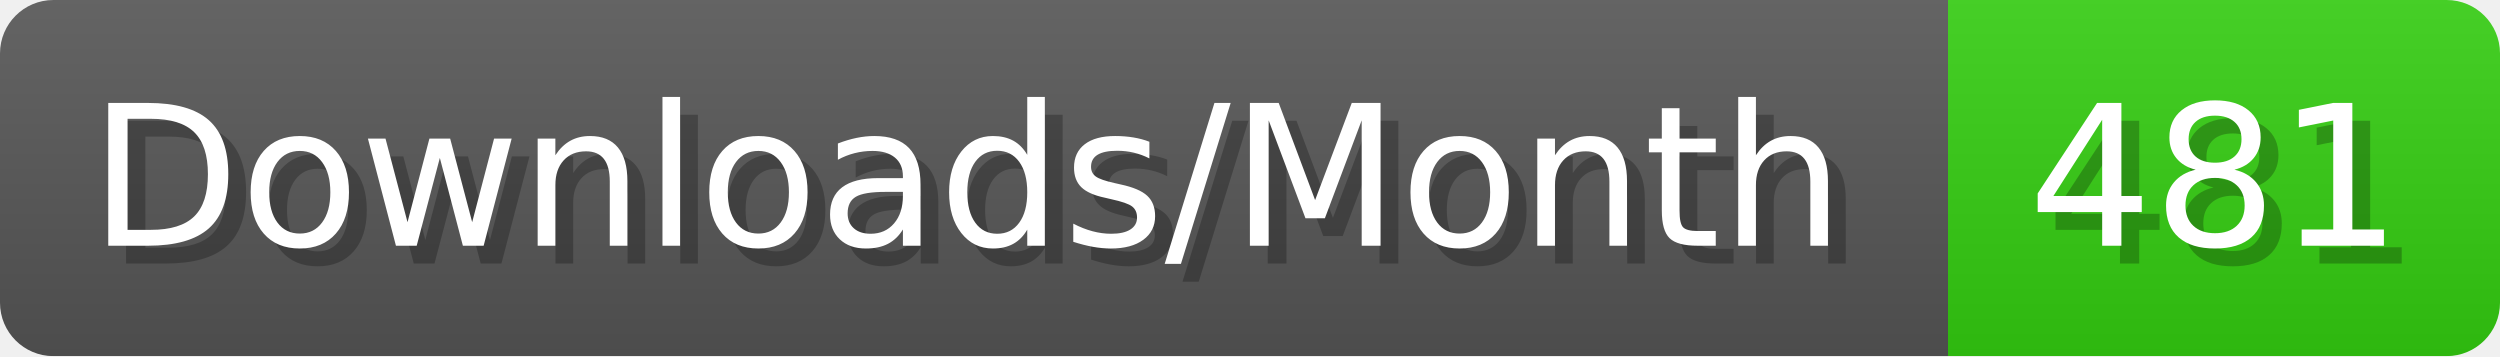
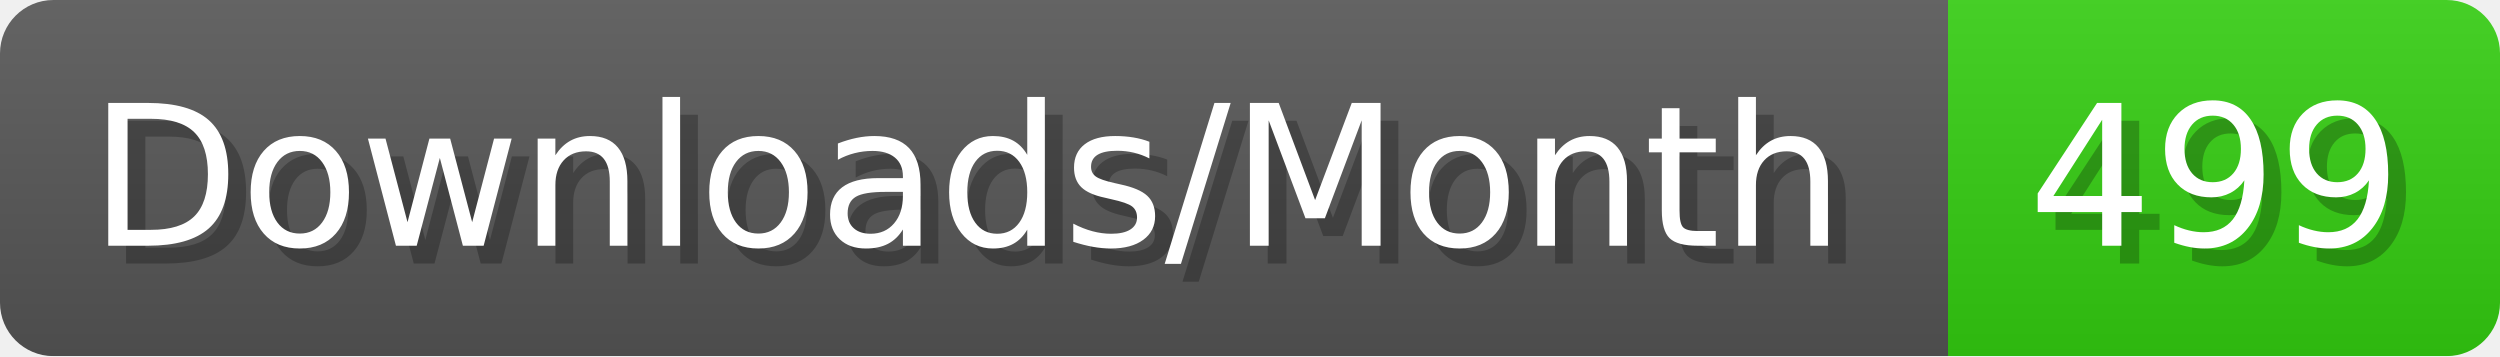
- <svg xmlns="http://www.w3.org/2000/svg" width="140.4" height="20" viewBox="0 0 1404 200" role="img" aria-label="Downloads/Month: 481">
+ <svg xmlns="http://www.w3.org/2000/svg" width="140.4" height="20" viewBox="0 0 1404 200" role="img" aria-label="Downloads/Month: 499">
  <linearGradient id="YlXUI" x2="0" y2="100%">
    <stop offset="0" stop-opacity=".1" stop-color="#EEE" />
    <stop offset="1" stop-opacity=".1" />
  </linearGradient>
  <mask id="JHhop">
    <rect width="1404" height="200" rx="30" fill="#FFF" />
  </mask>
  <g mask="url(#JHhop)">
    <rect width="1094" height="200" fill="#555" />
    <rect width="310" height="200" fill="#3C1" x="1094" />
    <rect width="1404" height="200" fill="url(#YlXUI)" />
  </g>
  <g aria-hidden="true" fill="#fff" text-anchor="start" font-family="Verdana,DejaVu Sans,sans-serif" font-size="110">
    <text x="60" y="148" textLength="994" fill="#000" opacity="0.25">Downloads/Month</text>
    <text x="50" y="138" textLength="994">Downloads/Month</text>
-     <text x="1149" y="148" textLength="210" fill="#000" opacity="0.25">481</text>
-     <text x="1139" y="138" textLength="210">481</text>
+     <text x="1149" y="148" textLength="210" fill="#000" opacity="0.25">499</text>
+     <text x="1139" y="138" textLength="210">499</text>
  </g>
</svg>
